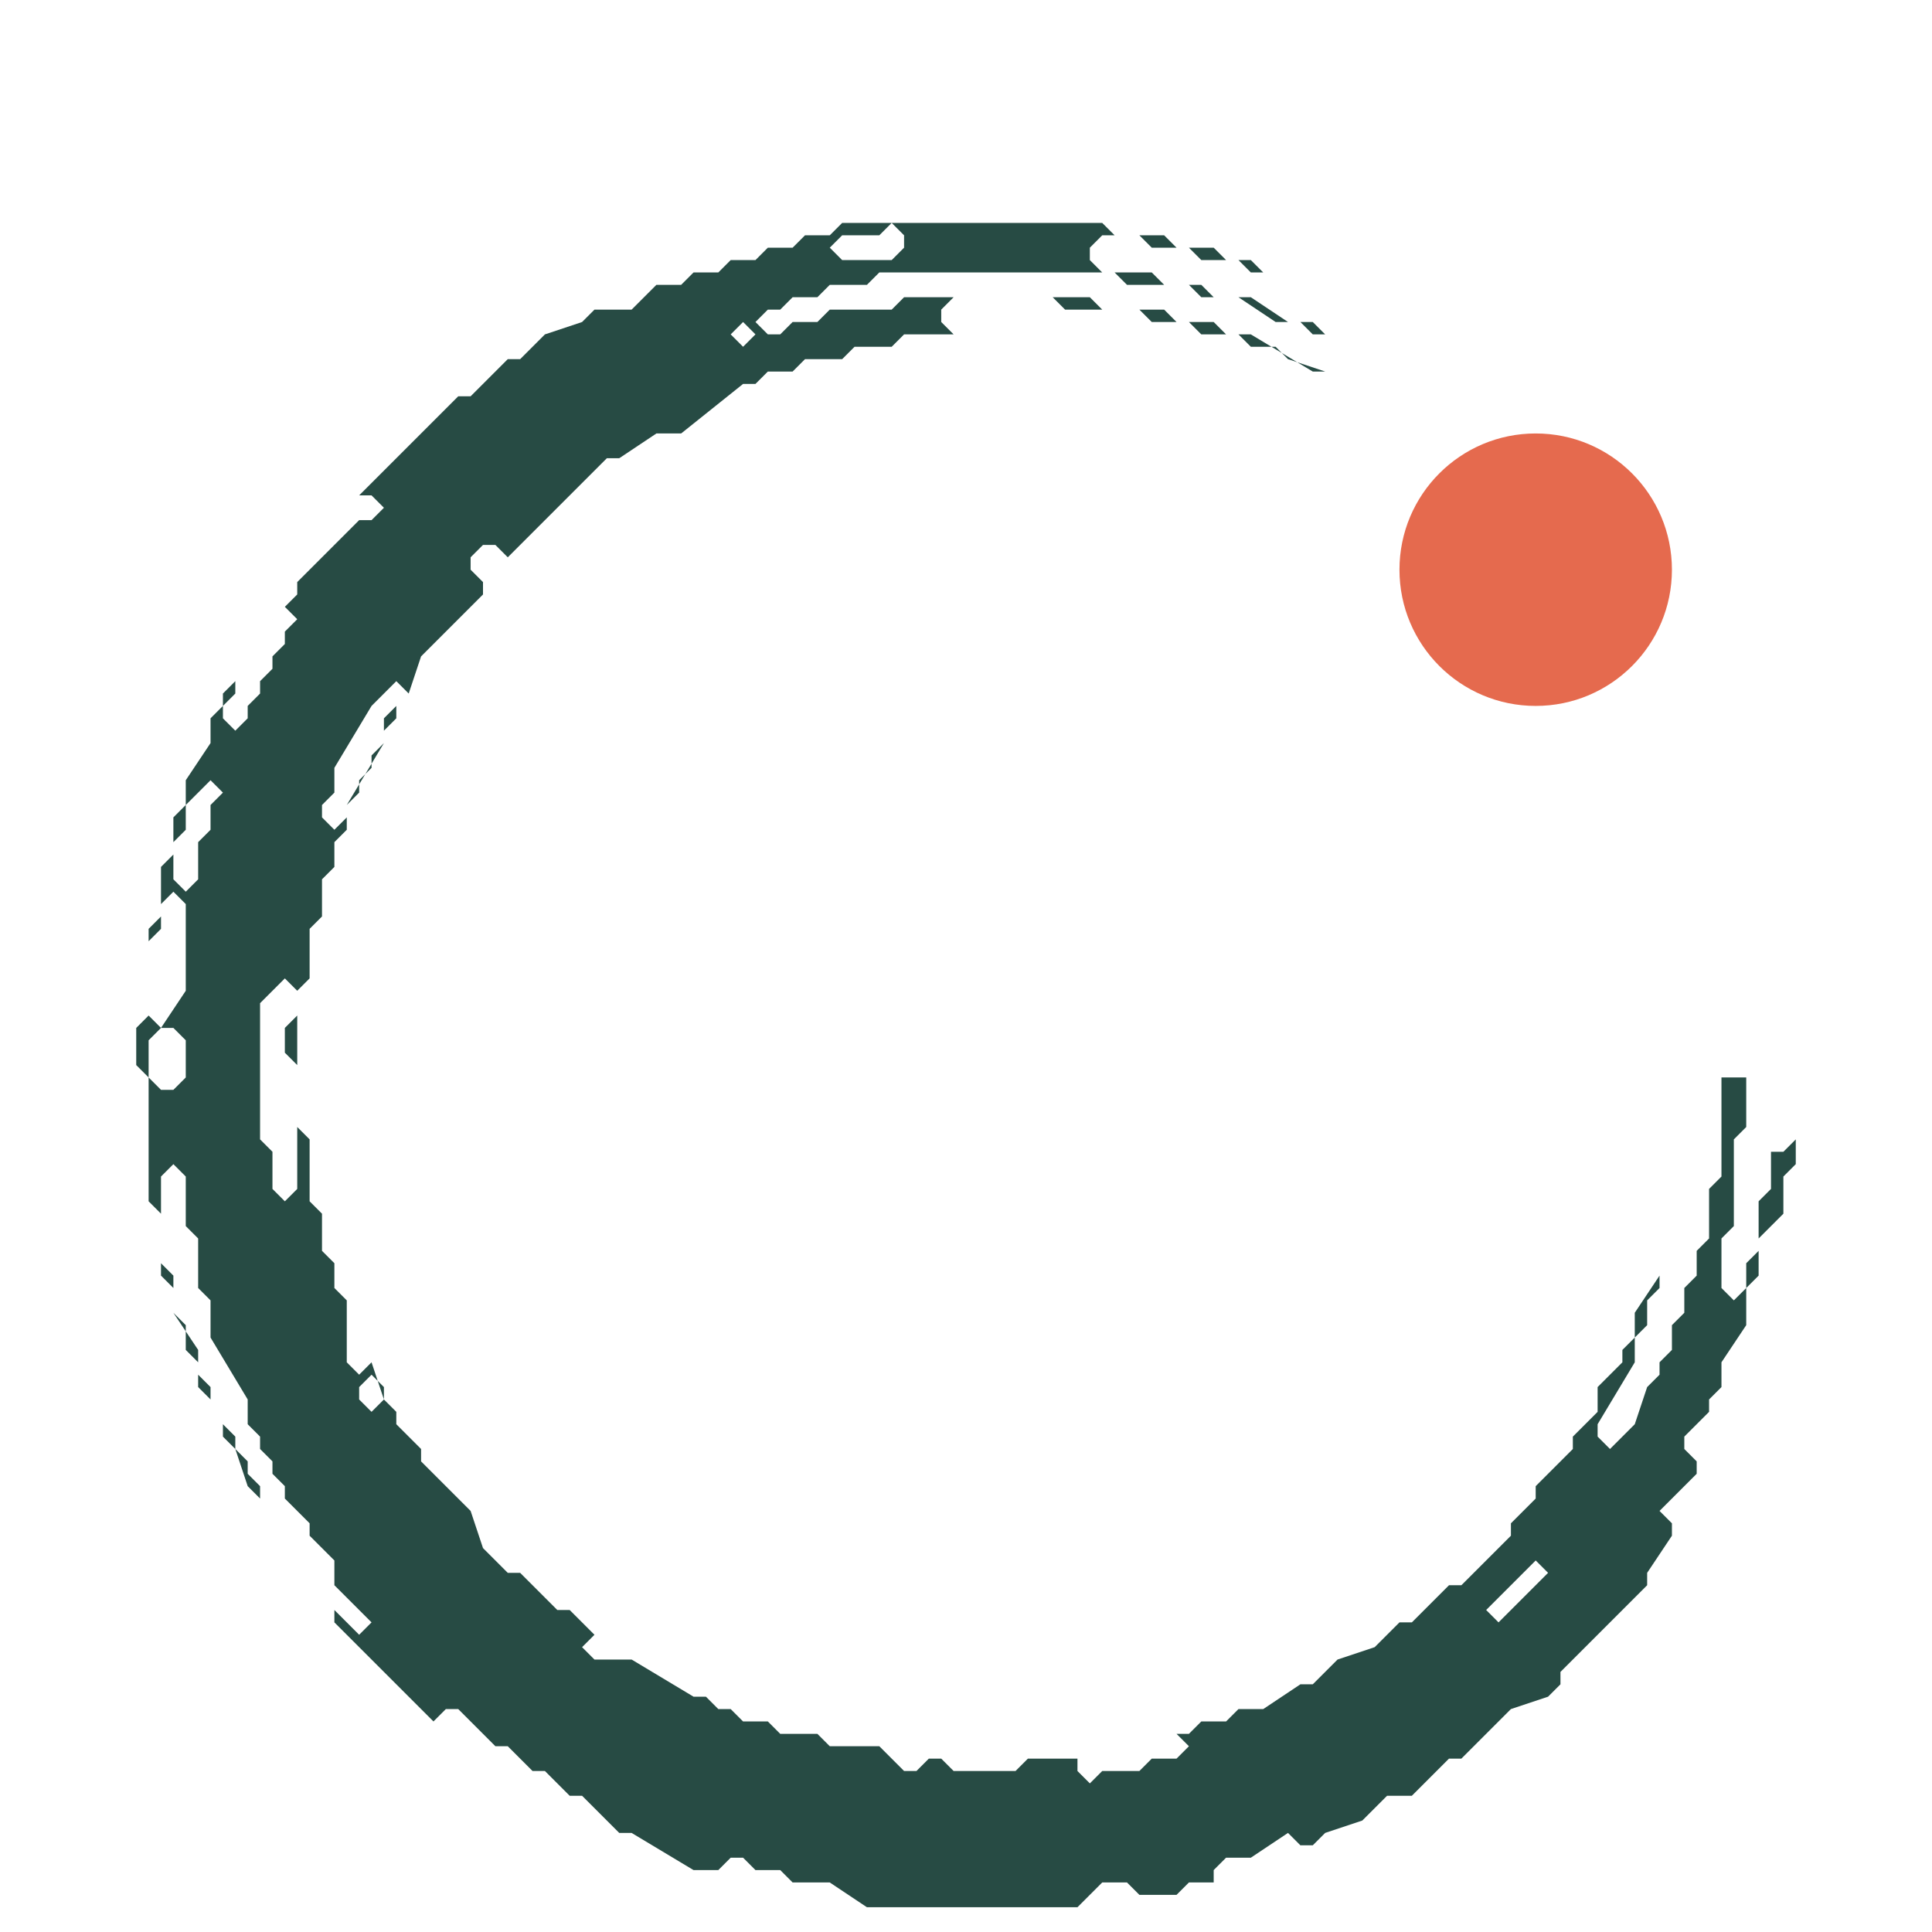
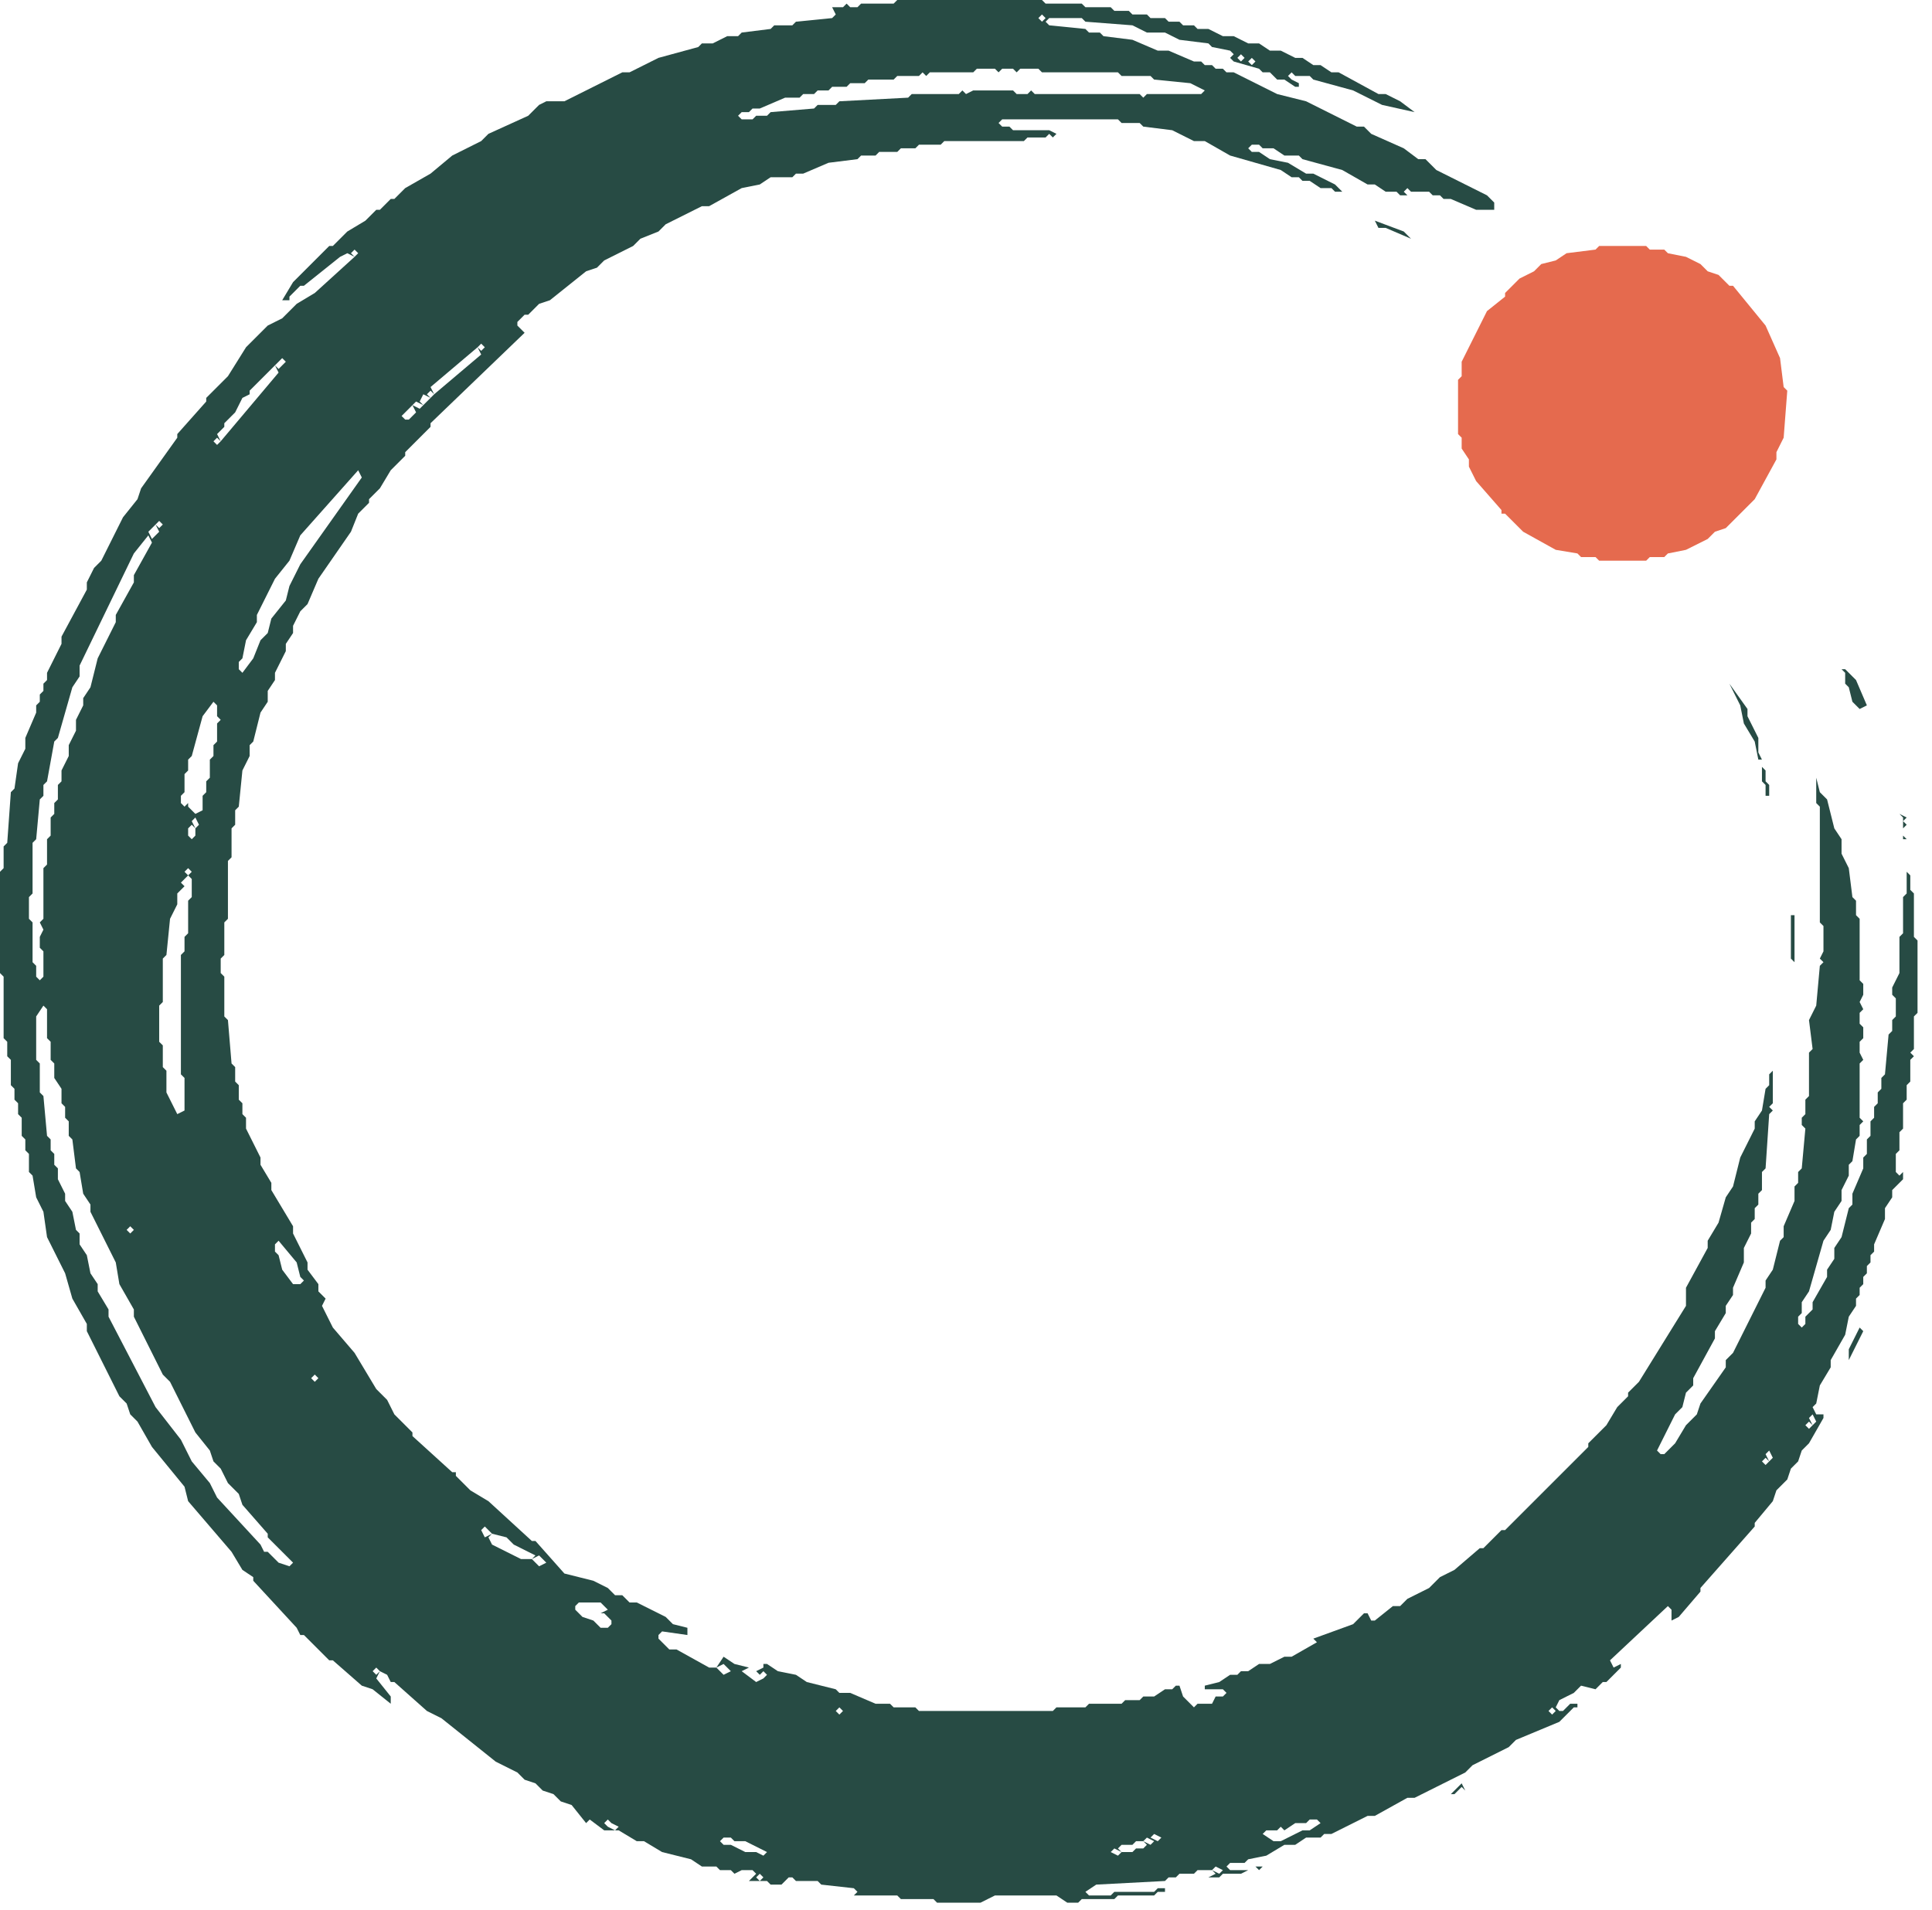
- <svg xmlns="http://www.w3.org/2000/svg" width="156" height="156" viewBox="10 -1 156 156" role="img" aria-labelledby="frith-t frith-d">
-   <g fill="#274B44" fill-rule="evenodd">
-     <path d="M 78 17 L 77 18 L 75 18 L 74 19 L 72 19 L 71 20 L 69 20 L 68 21 L 66 21 L 65 22 L 63 22 L 61 24 L 58 24 L 57 25 L 54 26 L 52 28 L 51 28 L 48 31 L 47 31 L 39 39 L 40 39 L 41 40 L 40 41 L 39 41 L 34 46 L 34 47 L 31 50 L 31 51 L 30 52 L 30 53 L 28 55 L 28 56 L 27 57 L 27 59 L 25 62 L 25 64 L 24 65 L 24 68 L 23 69 L 23 73 L 22 74 L 22 81 L 21 82 L 21 85 L 22 86 L 22 96 L 23 97 L 23 102 L 24 103 L 24 105 L 25 106 L 25 108 L 26 109 L 26 111 L 27 112 L 27 113 L 28 114 L 28 115 L 29 116 L 30 119 L 32 121 L 32 122 L 32 121 L 33 120 L 35 122 L 35 123 L 34 124 L 35 125 L 36 124 L 37 125 L 37 127 L 36 128 L 37 129 L 37 130 L 46 139 L 45 138 L 46 137 L 47 137 L 50 140 L 51 140 L 53 142 L 54 142 L 56 144 L 57 144 L 60 147 L 61 147 L 66 150 L 68 150 L 69 149 L 70 149 L 71 150 L 73 150 L 74 151 L 77 151 L 80 153 L 97 153 L 99 151 L 101 151 L 102 152 L 101 153 L 100 153 L 101 153 L 102 152 L 105 152 L 106 151 L 108 151 L 108 150 L 109 149 L 111 149 L 114 147 L 115 148 L 116 148 L 117 147 L 120 146 L 122 144 L 124 144 L 127 141 L 128 141 L 132 137 L 135 136 L 136 135 L 136 134 L 143 127 L 143 126 L 145 123 L 145 122 L 144 121 L 147 118 L 147 117 L 148 116 L 147 117 L 146 116 L 146 115 L 148 113 L 148 112 L 149 111 L 150 112 L 149 111 L 149 109 L 151 106 L 151 103 L 152 102 L 152 99 L 154 97 L 154 94 L 155 93 L 155 81 L 155 91 L 154 92 L 153 92 L 153 95 L 152 96 L 152 100 L 151 101 L 151 103 L 150 104 L 149 103 L 149 99 L 150 98 L 150 91 L 151 90 L 151 86 L 149 86 L 149 94 L 148 95 L 148 99 L 147 100 L 147 102 L 146 103 L 146 105 L 145 106 L 145 108 L 144 109 L 144 110 L 143 111 L 142 114 L 140 116 L 139 115 L 139 114 L 142 109 L 142 107 L 143 106 L 143 104 L 144 103 L 144 101 L 144 102 L 142 105 L 142 107 L 141 108 L 141 109 L 139 111 L 139 113 L 137 115 L 137 116 L 134 119 L 134 120 L 132 122 L 132 123 L 128 127 L 127 127 L 124 130 L 123 130 L 121 132 L 118 133 L 116 135 L 115 135 L 112 137 L 110 137 L 109 138 L 107 138 L 106 139 L 104 139 L 105 139 L 106 140 L 105 141 L 103 141 L 102 142 L 99 142 L 98 143 L 97 142 L 97 141 L 93 141 L 92 142 L 87 142 L 86 141 L 85 141 L 84 142 L 83 142 L 81 140 L 77 140 L 76 139 L 73 139 L 72 138 L 70 138 L 69 137 L 68 137 L 67 136 L 66 136 L 61 133 L 58 133 L 57 132 L 58 131 L 56 129 L 55 129 L 52 126 L 51 126 L 49 124 L 48 121 L 44 117 L 44 116 L 42 114 L 42 113 L 41 112 L 40 109 L 39 110 L 38 109 L 38 104 L 37 103 L 37 101 L 36 100 L 36 97 L 35 96 L 35 91 L 34 90 L 34 79 L 35 78 L 35 74 L 36 73 L 36 70 L 37 69 L 37 67 L 38 66 L 38 64 L 39 63 L 39 62 L 40 61 L 40 60 L 41 59 L 41 58 L 42 57 L 42 56 L 43 55 L 44 52 L 49 47 L 49 46 L 59 36 L 60 36 L 63 34 L 65 34 L 70 30 L 71 30 L 72 29 L 74 29 L 75 28 L 78 28 L 79 27 L 82 27 L 83 26 L 92 26 L 87 26 L 86 25 L 86 24 L 87 23 L 95 23 L 96 24 L 102 24 L 103 25 L 106 25 L 107 26 L 110 26 L 111 27 L 113 27 L 114 28 L 117 29 L 116 29 L 111 26 L 109 26 L 108 25 L 105 25 L 104 24 L 99 24 L 98 23 L 83 23 L 82 24 L 77 24 L 76 23 L 77 22 L 80 22 L 81 21 L 100 21 L 101 22 L 106 22 L 107 23 L 110 23 L 113 25 L 115 25 L 116 26 L 118 26 L 119 27 L 118 26 L 117 26 L 116 25 L 114 25 L 111 23 L 108 23 L 107 22 L 104 22 L 103 21 L 99 21 L 98 20 L 98 19 L 99 18 L 102 18 L 103 19 L 106 19 L 107 20 L 110 20 L 111 21 L 112 21 L 111 20 L 109 20 L 108 19 L 105 19 L 104 18 L 100 18 L 99 17 Z M 38 130 L 39 129 L 40 130 L 39 131 Z M 130 129 L 131 128 L 132 129 L 131 130 Z M 37 129 L 38 128 L 39 129 L 38 130 Z M 131 128 L 132 127 L 133 128 L 132 129 Z M 36 128 L 37 127 L 38 128 L 37 129 Z M 132 127 L 133 126 L 134 127 L 133 128 Z M 133 126 L 134 125 L 135 126 L 134 127 Z M 34 124 L 35 123 L 36 124 L 35 125 Z M 31 119 L 32 118 L 33 119 L 33 120 L 32 121 L 31 120 Z M 30 117 L 31 116 L 32 117 L 32 118 L 31 119 L 30 118 Z M 29 115 L 30 114 L 31 115 L 31 116 L 30 117 L 29 116 Z M 39 111 L 40 110 L 41 111 L 41 112 L 40 113 L 39 112 Z M 27 107 L 30 112 L 30 114 L 29 115 L 27 113 L 27 111 L 26 110 L 26 108 Z M 24 93 L 25 94 L 25 98 L 26 99 L 26 103 L 27 104 L 27 107 L 26 108 L 24 105 L 24 102 L 23 101 L 23 94 Z M 23 82 L 24 82 L 25 83 L 25 86 L 24 87 L 23 87 L 22 86 L 22 83 Z M 33 78 L 34 79 L 34 81 L 33 82 L 33 84 L 34 85 L 34 95 L 33 96 L 32 95 L 32 92 L 31 91 L 31 80 Z M 24 71 L 25 72 L 25 79 L 23 82 L 22 81 L 22 75 L 23 74 L 23 72 Z M 25 66 L 26 67 L 26 70 L 25 71 L 24 70 L 24 67 Z M 36 64 L 37 63 L 38 64 L 38 65 L 37 66 L 36 65 Z M 26 63 L 27 64 L 27 66 L 26 67 L 25 66 L 25 64 Z M 26 63 L 27 62 L 28 63 L 27 64 Z M 40 56 L 41 57 L 41 59 L 38 64 L 37 63 L 37 61 Z M 40 56 L 41 55 L 42 56 L 41 57 Z M 28 56 L 29 55 L 30 56 L 30 57 L 29 58 L 28 57 Z M 41 55 L 42 54 L 43 55 L 42 56 Z M 29 54 L 30 53 L 31 54 L 31 55 L 30 56 L 29 55 Z M 30 52 L 31 51 L 32 52 L 32 53 L 31 54 L 30 53 Z M 31 50 L 32 49 L 33 50 L 33 51 L 32 52 L 31 51 Z M 32 49 L 33 48 L 34 49 L 33 50 Z M 48 45 L 48 44 L 49 43 L 50 43 L 51 44 L 49 46 Z M 69 26 L 70 25 L 71 26 L 70 27 Z M 71 25 L 72 24 L 73 24 L 74 25 L 73 26 L 72 26 Z M 73 24 L 74 23 L 76 23 L 77 24 L 76 25 L 74 25 Z M 83 18 L 83 19 L 82 20 L 78 20 L 77 19 L 78 18 L 81 18 L 82 17 Z M 319 72 L 318 73 L 315 73 L 314 74 L 310 74 L 310 75 L 312 77 L 312 80 L 313 81 L 313 122 L 312 123 L 312 128 L 311 129 L 322 129 L 323 130 L 323 129 L 322 128 L 322 125 L 321 124 L 321 72 Z M 298 72 L 289 72 L 288 73 L 285 74 L 281 78 L 281 79 L 277 84 L 276 83 L 276 72 L 275 72 L 274 73 L 269 73 L 268 74 L 265 74 L 265 75 L 267 77 L 267 81 L 268 82 L 268 122 L 267 123 L 267 127 L 266 128 L 266 129 L 277 129 L 278 130 L 278 129 L 277 128 L 277 125 L 276 124 L 276 90 L 277 89 L 277 87 L 278 86 L 278 85 L 284 79 L 286 79 L 287 78 L 292 78 L 297 81 L 297 79 L 298 78 Z M 352 55 L 351 56 L 351 58 L 350 59 L 350 60 L 349 61 L 349 62 L 348 63 L 348 64 L 347 65 L 346 68 L 344 70 L 344 71 L 342 73 L 336 73 L 336 76 L 343 76 L 344 77 L 344 121 L 345 122 L 345 124 L 346 125 L 346 126 L 348 128 L 349 128 L 352 130 L 363 130 L 364 129 L 365 129 L 366 128 L 369 127 L 370 126 L 370 125 L 368 125 L 367 126 L 364 126 L 363 127 L 361 127 L 360 126 L 358 126 L 354 122 L 354 121 L 353 120 L 353 117 L 352 116 L 352 77 L 353 76 L 368 76 L 368 73 L 353 73 L 352 72 L 352 57 L 351 56 Z M 314 43 L 311 46 L 311 51 L 312 52 L 312 53 L 313 53 L 316 55 L 317 55 L 318 54 L 320 54 L 322 52 L 322 50 L 323 49 L 323 48 L 322 47 L 321 44 L 320 44 L 319 43 Z M 255 37 L 201 37 L 204 40 L 204 45 L 205 46 L 205 120 L 204 121 L 204 126 L 202 129 L 217 129 L 218 130 L 216 128 L 216 126 L 215 125 L 215 86 L 216 85 L 240 85 L 241 86 L 244 86 L 245 87 L 246 87 L 248 89 L 247 88 L 247 79 L 246 79 L 243 81 L 216 81 L 215 80 L 215 77 L 214 76 L 214 68 L 215 67 L 215 62 L 214 61 L 214 51 L 215 50 L 215 42 L 216 41 L 244 41 L 245 42 L 248 42 L 249 43 L 252 44 L 255 47 Z M 382 37 L 384 40 L 384 126 L 383 127 L 382 130 L 383 129 L 394 129 L 395 130 L 395 129 L 393 126 L 393 86 L 395 84 L 395 83 L 398 80 L 399 80 L 401 78 L 402 78 L 403 77 L 406 77 L 407 76 L 411 76 L 412 77 L 415 77 L 416 78 L 417 78 L 421 82 L 421 83 L 423 86 L 423 127 L 422 128 L 422 129 L 434 129 L 433 128 L 433 126 L 432 125 L 432 88 L 431 87 L 431 83 L 430 82 L 429 79 L 424 74 L 423 74 L 422 73 L 420 73 L 419 72 L 407 72 L 406 73 L 404 73 L 403 74 L 402 74 L 400 76 L 399 76 L 395 80 L 395 81 L 394 82 L 393 81 L 393 34 L 391 34 L 390 35 L 388 35 L 387 36 L 384 36 L 383 37 Z" />
-   </g>
-   <g fill="#E56A4E" fill-rule="evenodd">
-     <circle cx="134" cy="45" r="11" />
-     <circle cx="456" cy="123" r="7" />
+ <svg xmlns="http://www.w3.org/2000/svg" width="534" height="528" viewBox="0 0 534 528" role="img">
+   <g fill-rule="evenodd">
+     <path d="M 347 516 L 348 517 L 349 516 Z M 404 493 L 401 496 L 402 496 L 404 494 L 405 495 Z M 514 367 L 511 373 L 511 376 L 515 368 Z M 495 253 L 495 265 L 496 266 L 496 253 Z M 525 225 L 526 226 L 526 232 L 527 232 L 526 231 L 526 229 L 527 228 L 526 227 L 527 226 Z M 487 212 L 487 216 L 488 217 L 488 220 L 489 220 L 489 217 L 488 216 L 488 213 Z M 478 189 L 481 195 L 482 200 L 485 205 L 486 210 L 487 210 L 486 208 L 486 204 L 483 198 L 483 196 Z M 509 185 L 510 186 L 510 189 L 511 190 L 512 194 L 514 196 L 516 195 L 513 188 L 510 185 Z M 380 61 L 381 63 L 383 63 L 390 66 L 388 64 Z M 234 1 L 233 2 L 230 2 L 231 4 L 230 5 L 220 6 L 219 7 L 214 7 L 213 8 L 205 9 L 204 10 L 201 10 L 197 12 L 194 12 L 193 13 L 182 16 L 174 20 L 172 20 L 156 28 L 151 28 L 149 29 L 146 32 L 135 37 L 133 39 L 125 43 L 119 48 L 112 52 L 109 55 L 108 55 L 105 58 L 104 58 L 101 61 L 96 64 L 92 68 L 91 68 L 81 78 L 78 83 L 80 83 L 80 82 L 83 79 L 84 79 L 94 71 L 96 70 L 98 71 L 87 81 L 82 84 L 78 88 L 74 90 L 68 96 L 63 104 L 57 110 L 57 111 L 49 120 L 49 121 L 39 135 L 38 138 L 34 143 L 28 155 L 26 157 L 24 161 L 24 163 L 17 176 L 17 178 L 13 186 L 13 188 L 12 189 L 12 191 L 11 192 L 11 194 L 10 195 L 10 197 L 7 204 L 7 207 L 5 211 L 4 218 L 3 219 L 2 233 L 1 234 L 1 240 L 0 241 L 0 269 L 1 270 L 1 287 L 2 288 L 2 292 L 3 293 L 3 300 L 4 301 L 4 304 L 5 305 L 5 308 L 6 309 L 6 314 L 7 315 L 7 318 L 8 319 L 8 324 L 9 325 L 10 331 L 12 335 L 13 342 L 18 352 L 20 359 L 24 366 L 24 368 L 33 386 L 35 388 L 36 391 L 38 393 L 42 400 L 51 411 L 52 415 L 64 429 L 67 434 L 70 436 L 70 437 L 82 450 L 83 452 L 84 452 L 91 459 L 92 459 L 100 466 L 103 467 L 108 471 L 108 469 L 104 464 L 105 462 L 107 463 L 108 465 L 109 465 L 118 473 L 122 475 L 137 487 L 143 490 L 145 492 L 148 493 L 150 495 L 153 496 L 155 498 L 158 499 L 162 504 L 163 503 L 167 506 L 171 506 L 176 509 L 178 509 L 183 512 L 191 514 L 194 516 L 198 516 L 199 517 L 202 517 L 203 518 L 205 517 L 208 517 L 209 518 L 207 520 L 212 520 L 213 521 L 216 521 L 218 519 L 219 519 L 220 520 L 226 520 L 227 521 L 236 522 L 237 523 L 236 524 L 248 524 L 249 525 L 258 525 L 259 526 L 271 526 L 275 524 L 292 524 L 295 526 L 298 526 L 299 525 L 308 525 L 309 524 L 319 524 L 320 523 L 322 523 L 322 522 L 320 522 L 319 523 L 308 523 L 307 524 L 301 524 L 300 523 L 303 521 L 322 520 L 323 519 L 325 519 L 326 518 L 330 518 L 331 517 L 335 517 L 336 518 L 334 519 L 337 519 L 338 518 L 343 518 L 345 517 L 340 517 L 339 516 L 340 515 L 344 515 L 345 514 L 350 513 L 355 510 L 358 510 L 361 508 L 365 508 L 366 507 L 368 507 L 378 502 L 380 502 L 389 497 L 391 497 L 405 490 L 407 488 L 417 483 L 419 481 L 431 476 L 435 472 L 436 472 L 436 471 L 434 471 L 432 473 L 431 473 L 430 472 L 431 470 L 435 468 L 437 466 L 441 467 L 443 465 L 444 465 L 448 461 L 448 460 L 446 461 L 445 459 L 461 444 L 462 445 L 462 448 L 464 447 L 470 440 L 470 439 L 485 422 L 485 421 L 490 415 L 491 412 L 494 409 L 495 406 L 497 404 L 498 401 L 500 399 L 504 392 L 504 391 L 502 391 L 501 389 L 502 388 L 503 383 L 506 378 L 506 376 L 510 369 L 511 364 L 513 361 L 513 359 L 514 358 L 514 356 L 515 355 L 515 353 L 516 352 L 516 350 L 517 349 L 517 347 L 518 346 L 518 344 L 521 337 L 521 334 L 523 331 L 523 329 L 526 326 L 526 324 L 525 325 L 524 324 L 524 319 L 525 318 L 525 313 L 526 312 L 526 305 L 527 304 L 527 300 L 528 299 L 528 293 L 529 292 L 528 291 L 529 290 L 529 281 L 530 280 L 530 260 L 529 259 L 529 247 L 528 246 L 528 242 L 527 241 L 527 247 L 526 248 L 526 258 L 525 259 L 525 269 L 523 273 L 523 275 L 524 276 L 524 281 L 523 282 L 523 285 L 522 286 L 521 297 L 520 298 L 520 301 L 519 302 L 519 305 L 518 306 L 518 309 L 517 310 L 517 314 L 516 315 L 516 319 L 515 320 L 515 323 L 512 330 L 512 333 L 511 334 L 509 342 L 507 345 L 507 348 L 505 351 L 505 353 L 501 360 L 501 362 L 499 364 L 498 363 L 498 360 L 500 357 L 504 343 L 506 340 L 507 335 L 509 332 L 509 329 L 511 325 L 511 322 L 512 321 L 513 315 L 514 314 L 514 311 L 515 310 L 514 309 L 514 294 L 515 293 L 514 291 L 514 288 L 515 287 L 515 284 L 514 283 L 514 280 L 515 279 L 514 277 L 515 275 L 515 272 L 514 271 L 514 254 L 513 253 L 513 249 L 512 248 L 511 240 L 509 236 L 509 232 L 507 229 L 505 221 L 503 219 L 502 215 L 502 222 L 503 223 L 503 255 L 504 256 L 504 263 L 503 265 L 504 266 L 503 267 L 502 278 L 500 282 L 501 290 L 500 291 L 500 303 L 499 304 L 499 308 L 498 309 L 498 311 L 499 312 L 498 323 L 497 324 L 497 327 L 496 328 L 496 332 L 493 339 L 493 342 L 492 343 L 490 351 L 488 354 L 488 356 L 479 374 L 477 376 L 477 378 L 470 388 L 469 391 L 466 394 L 463 399 L 460 402 L 459 402 L 458 401 L 463 391 L 465 389 L 466 385 L 468 383 L 468 381 L 474 370 L 474 368 L 477 363 L 477 361 L 479 358 L 479 356 L 482 349 L 482 345 L 484 341 L 484 338 L 485 337 L 485 334 L 486 333 L 486 330 L 487 329 L 487 324 L 488 323 L 489 308 L 490 307 L 489 306 L 490 305 L 490 296 L 489 297 L 489 300 L 488 301 L 487 307 L 485 310 L 485 312 L 481 320 L 479 328 L 477 331 L 475 338 L 472 343 L 472 345 L 466 356 L 466 361 L 453 382 L 450 385 L 450 386 L 447 389 L 444 394 L 439 399 L 439 400 L 416 423 L 415 423 L 410 428 L 409 428 L 402 434 L 398 436 L 395 439 L 389 442 L 387 444 L 385 444 L 380 448 L 379 448 L 378 446 L 377 446 L 374 449 L 363 453 L 364 454 L 357 458 L 355 458 L 351 460 L 348 460 L 345 462 L 343 462 L 342 463 L 340 463 L 337 465 L 333 466 L 333 467 L 338 467 L 339 468 L 338 469 L 336 469 L 335 471 L 331 471 L 330 472 L 327 469 L 326 466 L 325 466 L 324 467 L 322 467 L 319 469 L 316 469 L 315 470 L 311 470 L 310 471 L 301 471 L 300 472 L 292 472 L 291 473 L 254 473 L 253 472 L 247 472 L 246 471 L 242 471 L 235 468 L 232 468 L 231 467 L 223 465 L 220 463 L 215 462 L 212 460 L 211 460 L 211 461 L 209 462 L 211 464 L 209 465 L 205 462 L 207 461 L 203 460 L 200 458 L 198 461 L 196 461 L 187 456 L 185 456 L 182 453 L 182 452 L 183 451 L 190 452 L 190 450 L 186 449 L 184 447 L 176 443 L 174 443 L 172 441 L 170 441 L 168 439 L 164 437 L 156 435 L 148 426 L 147 426 L 135 415 L 130 412 L 126 408 L 126 407 L 125 407 L 114 397 L 114 396 L 109 391 L 107 387 L 104 384 L 98 374 L 92 367 L 89 361 L 90 359 L 88 357 L 88 355 L 85 351 L 85 349 L 81 341 L 81 339 L 75 329 L 75 327 L 72 322 L 72 320 L 68 312 L 68 309 L 67 308 L 67 305 L 66 304 L 66 300 L 65 299 L 65 295 L 64 294 L 63 282 L 62 281 L 62 270 L 61 269 L 61 265 L 62 264 L 62 255 L 63 254 L 63 238 L 64 237 L 64 229 L 65 228 L 65 224 L 66 223 L 67 213 L 69 209 L 69 206 L 70 205 L 72 197 L 74 194 L 74 191 L 76 188 L 76 186 L 79 180 L 79 178 L 81 175 L 81 173 L 83 169 L 85 167 L 88 160 L 97 147 L 99 142 L 102 139 L 102 138 L 105 135 L 108 130 L 112 126 L 112 125 L 119 118 L 119 117 L 145 92 L 143 90 L 143 89 L 145 87 L 146 87 L 149 84 L 152 83 L 162 75 L 165 74 L 167 72 L 175 68 L 177 66 L 182 64 L 184 62 L 194 57 L 196 57 L 205 52 L 210 51 L 213 49 L 219 49 L 220 48 L 222 48 L 229 45 L 237 44 L 238 43 L 242 43 L 243 42 L 248 42 L 249 41 L 253 41 L 254 40 L 260 40 L 261 39 L 283 39 L 284 38 L 289 38 L 290 37 L 291 38 L 292 37 L 290 36 L 280 36 L 279 35 L 277 35 L 276 34 L 277 33 L 309 33 L 310 34 L 315 34 L 316 35 L 324 36 L 330 39 L 333 39 L 340 43 L 354 47 L 357 49 L 359 49 L 360 50 L 362 50 L 365 52 L 368 52 L 369 53 L 371 53 L 369 51 L 363 48 L 361 48 L 356 45 L 351 44 L 348 42 L 349 41 L 352 41 L 355 43 L 359 43 L 360 44 L 371 47 L 378 51 L 380 51 L 383 53 L 386 53 L 387 54 L 389 54 L 390 53 L 395 53 L 396 54 L 398 54 L 399 55 L 401 55 L 408 58 L 413 58 L 413 56 L 411 54 L 397 47 L 394 44 L 392 44 L 388 41 L 379 37 L 377 35 L 375 35 L 361 28 L 353 26 L 341 20 L 339 20 L 338 19 L 336 19 L 335 18 L 333 18 L 332 17 L 330 17 L 323 14 L 320 14 L 313 11 L 305 10 L 304 9 L 301 9 L 300 8 L 290 7 L 289 6 L 290 5 L 299 5 L 300 6 L 313 7 L 317 9 L 322 9 L 326 11 L 334 12 L 335 13 L 340 14 L 341 15 L 340 16 L 341 17 L 348 19 L 349 20 L 351 20 L 353 22 L 355 22 L 358 24 L 359 24 L 359 23 L 357 22 L 358 21 L 362 21 L 363 22 L 374 25 L 382 29 L 391 31 L 387 28 L 383 26 L 381 26 L 370 20 L 368 20 L 365 18 L 363 18 L 360 16 L 358 16 L 354 14 L 351 14 L 348 12 L 345 12 L 341 10 L 338 10 L 334 8 L 331 8 L 330 7 L 327 7 L 326 6 L 323 6 L 322 5 L 318 5 L 317 4 L 313 4 L 312 3 L 308 3 L 307 2 L 300 2 L 299 1 L 289 1 L 288 0 L 248 0 L 247 1 L 238 1 L 237 2 L 235 2 Z M 209 519 L 210 518 L 211 519 L 210 520 Z M 335 517 L 336 516 L 338 517 L 337 518 Z M 307 512 L 308 511 L 310 512 L 309 513 Z M 209 512 L 210 511 L 212 512 L 211 513 Z M 309 511 L 310 510 L 313 510 L 314 511 L 313 512 L 310 512 Z M 313 510 L 314 509 L 316 509 L 317 510 L 316 511 L 314 511 Z M 202 510 L 203 509 L 206 509 L 210 511 L 209 512 L 206 512 Z M 316 509 L 317 508 L 319 509 L 318 510 Z M 199 509 L 200 508 L 202 508 L 203 509 L 202 510 L 200 510 Z M 318 508 L 319 507 L 321 508 L 320 509 Z M 168 505 L 169 504 L 171 505 L 170 506 Z M 365 504 L 362 506 L 360 506 L 354 509 L 352 509 L 349 507 L 350 506 L 353 506 L 354 505 L 355 506 L 358 504 L 361 504 L 362 503 L 364 503 Z M 167 504 L 168 503 L 169 504 L 168 505 Z M 428 473 L 429 472 L 430 473 L 429 474 Z M 231 473 L 232 472 L 233 473 L 232 474 Z M 210 463 L 211 462 L 212 463 L 211 464 Z M 103 462 L 104 461 L 105 462 L 104 463 Z M 198 461 L 200 460 L 202 462 L 200 463 Z M 159 444 L 160 443 L 166 443 L 168 445 L 166 446 L 167 446 L 169 448 L 169 449 L 168 450 L 166 450 L 164 448 L 161 447 L 159 445 Z M 147 431 L 149 430 L 151 432 L 149 433 Z M 135 425 L 136 424 L 140 425 L 142 427 L 148 430 L 147 431 L 144 431 L 136 427 Z M 133 423 L 134 422 L 136 424 L 134 425 Z M 487 404 L 488 403 L 489 404 L 488 405 Z M 488 402 L 489 401 L 490 403 L 489 404 Z M 499 394 L 500 393 L 501 394 L 500 395 Z M 500 392 L 501 391 L 502 393 L 501 394 Z M 86 381 L 87 380 L 88 381 L 87 382 Z M 498 363 L 499 364 L 499 366 L 498 367 L 497 366 L 497 364 Z M 77 343 L 82 349 L 83 353 L 84 354 L 83 355 L 81 355 L 78 351 L 77 347 L 76 346 L 76 344 Z M 35 340 L 36 339 L 37 340 L 36 341 Z M 12 278 L 13 279 L 13 287 L 14 288 L 14 293 L 15 294 L 15 298 L 17 301 L 17 305 L 18 306 L 18 309 L 19 310 L 19 314 L 20 315 L 21 323 L 22 324 L 23 330 L 25 333 L 25 335 L 32 349 L 33 355 L 37 362 L 37 364 L 45 380 L 47 382 L 54 396 L 58 401 L 59 404 L 61 406 L 63 410 L 66 413 L 67 416 L 74 424 L 74 425 L 81 432 L 80 433 L 77 432 L 74 429 L 73 429 L 72 427 L 60 414 L 58 410 L 53 404 L 50 398 L 43 389 L 30 364 L 30 362 L 27 357 L 27 355 L 25 352 L 24 347 L 22 344 L 22 341 L 21 340 L 20 335 L 18 332 L 18 330 L 16 326 L 16 323 L 15 322 L 15 319 L 14 318 L 14 315 L 13 314 L 12 303 L 11 302 L 11 294 L 10 293 L 10 281 Z M 52 242 L 53 243 L 53 248 L 52 249 L 52 258 L 51 259 L 51 263 L 50 264 L 50 297 L 51 298 L 51 307 L 49 308 L 46 302 L 46 296 L 45 295 L 45 289 L 44 288 L 44 278 L 45 277 L 45 265 L 46 264 L 47 254 L 49 250 L 49 247 L 51 245 L 50 244 Z M 51 241 L 52 240 L 53 241 L 52 242 Z M 53 228 L 54 229 L 54 231 L 53 232 L 52 231 L 52 229 Z M 53 227 L 54 226 L 55 228 L 54 229 Z M 59 194 L 60 195 L 60 198 L 61 199 L 60 200 L 60 205 L 59 206 L 59 209 L 58 210 L 58 215 L 57 216 L 57 219 L 56 220 L 56 224 L 54 225 L 52 223 L 52 222 L 51 223 L 50 222 L 50 220 L 51 219 L 51 214 L 52 213 L 52 210 L 53 209 L 56 198 Z M 41 148 L 42 150 L 37 159 L 37 161 L 32 170 L 32 172 L 27 182 L 25 190 L 23 193 L 23 195 L 21 199 L 21 202 L 19 206 L 19 209 L 17 213 L 17 216 L 16 217 L 16 221 L 15 222 L 15 225 L 14 226 L 14 231 L 13 232 L 13 239 L 12 240 L 12 254 L 11 255 L 12 257 L 11 259 L 11 262 L 12 263 L 12 270 L 11 271 L 10 270 L 10 267 L 9 266 L 9 255 L 8 254 L 8 248 L 9 247 L 9 233 L 10 232 L 11 221 L 12 220 L 12 217 L 13 216 L 15 205 L 16 204 L 20 190 L 22 187 L 22 184 L 37 153 Z M 43 145 L 44 147 L 42 149 L 41 147 Z M 43 145 L 44 144 L 45 145 L 44 146 Z M 99 130 L 100 132 L 83 156 L 80 162 L 79 166 L 75 171 L 74 175 L 72 177 L 70 182 L 67 186 L 66 185 L 66 183 L 67 182 L 68 177 L 71 172 L 71 170 L 76 160 L 80 155 L 83 148 Z M 59 122 L 60 121 L 61 122 L 60 123 Z M 114 112 L 115 114 L 113 116 L 112 116 L 111 115 Z M 114 112 L 115 111 L 117 112 L 116 113 Z M 116 111 L 117 109 L 119 110 L 117 112 Z M 118 109 L 119 108 L 120 109 L 119 110 Z M 76 101 L 77 103 L 61 122 L 60 120 L 62 118 L 62 117 L 65 114 L 67 110 L 69 109 L 69 108 Z M 76 101 L 77 100 L 78 101 L 77 102 Z M 77 100 L 78 99 L 79 100 L 78 101 Z M 132 96 L 133 98 L 120 109 L 119 107 Z M 132 96 L 133 95 L 134 96 L 133 97 Z M 97 70 L 98 69 L 99 70 L 98 71 Z M 388 53 L 389 52 L 390 53 L 389 54 Z M 345 41 L 346 40 L 348 40 L 349 41 L 348 42 L 346 42 Z M 356 21 L 357 20 L 358 21 L 357 22 Z M 333 25 L 332 26 L 317 26 L 316 27 L 315 26 L 286 26 L 285 25 L 284 26 L 281 26 L 280 25 L 269 25 L 267 26 L 266 25 L 265 26 L 252 26 L 251 27 L 232 28 L 231 29 L 226 29 L 225 30 L 213 31 L 212 32 L 209 32 L 208 33 L 205 33 L 204 32 L 205 31 L 207 31 L 208 30 L 210 30 L 217 27 L 221 27 L 222 26 L 225 26 L 226 25 L 229 25 L 230 24 L 234 24 L 235 23 L 239 23 L 240 22 L 247 22 L 248 21 L 254 21 L 255 20 L 256 21 L 257 20 L 269 20 L 270 19 L 275 19 L 276 20 L 277 19 L 280 19 L 281 20 L 282 19 L 287 19 L 288 20 L 309 20 L 310 21 L 318 21 L 319 22 L 329 23 Z M 345 17 L 346 16 L 347 17 L 346 18 Z M 342 16 L 343 15 L 344 16 L 343 17 Z M 287 5 L 288 4 L 289 5 L 288 6 Z" fill="#274B44" />
+     <path d="M 442 68 L 441 69 L 433 70 L 430 72 L 426 73 L 424 75 L 420 77 L 416 81 L 416 82 L 411 86 L 404 100 L 404 104 L 403 105 L 403 120 L 404 121 L 404 124 L 406 127 L 406 129 L 408 133 L 415 141 L 415 142 L 416 142 L 421 147 L 430 152 L 436 153 L 437 154 L 441 154 L 442 155 L 455 155 L 456 154 L 460 154 L 461 153 L 466 152 L 472 149 L 474 147 L 477 146 L 485 138 L 491 127 L 491 125 L 493 121 L 494 108 L 493 107 L 492 99 L 488 90 L 479 79 L 478 79 L 475 76 L 472 75 L 470 73 L 466 71 L 461 70 L 460 69 L 456 69 L 455 68 Z" fill="#E56A4E" />
  </g>
</svg>
